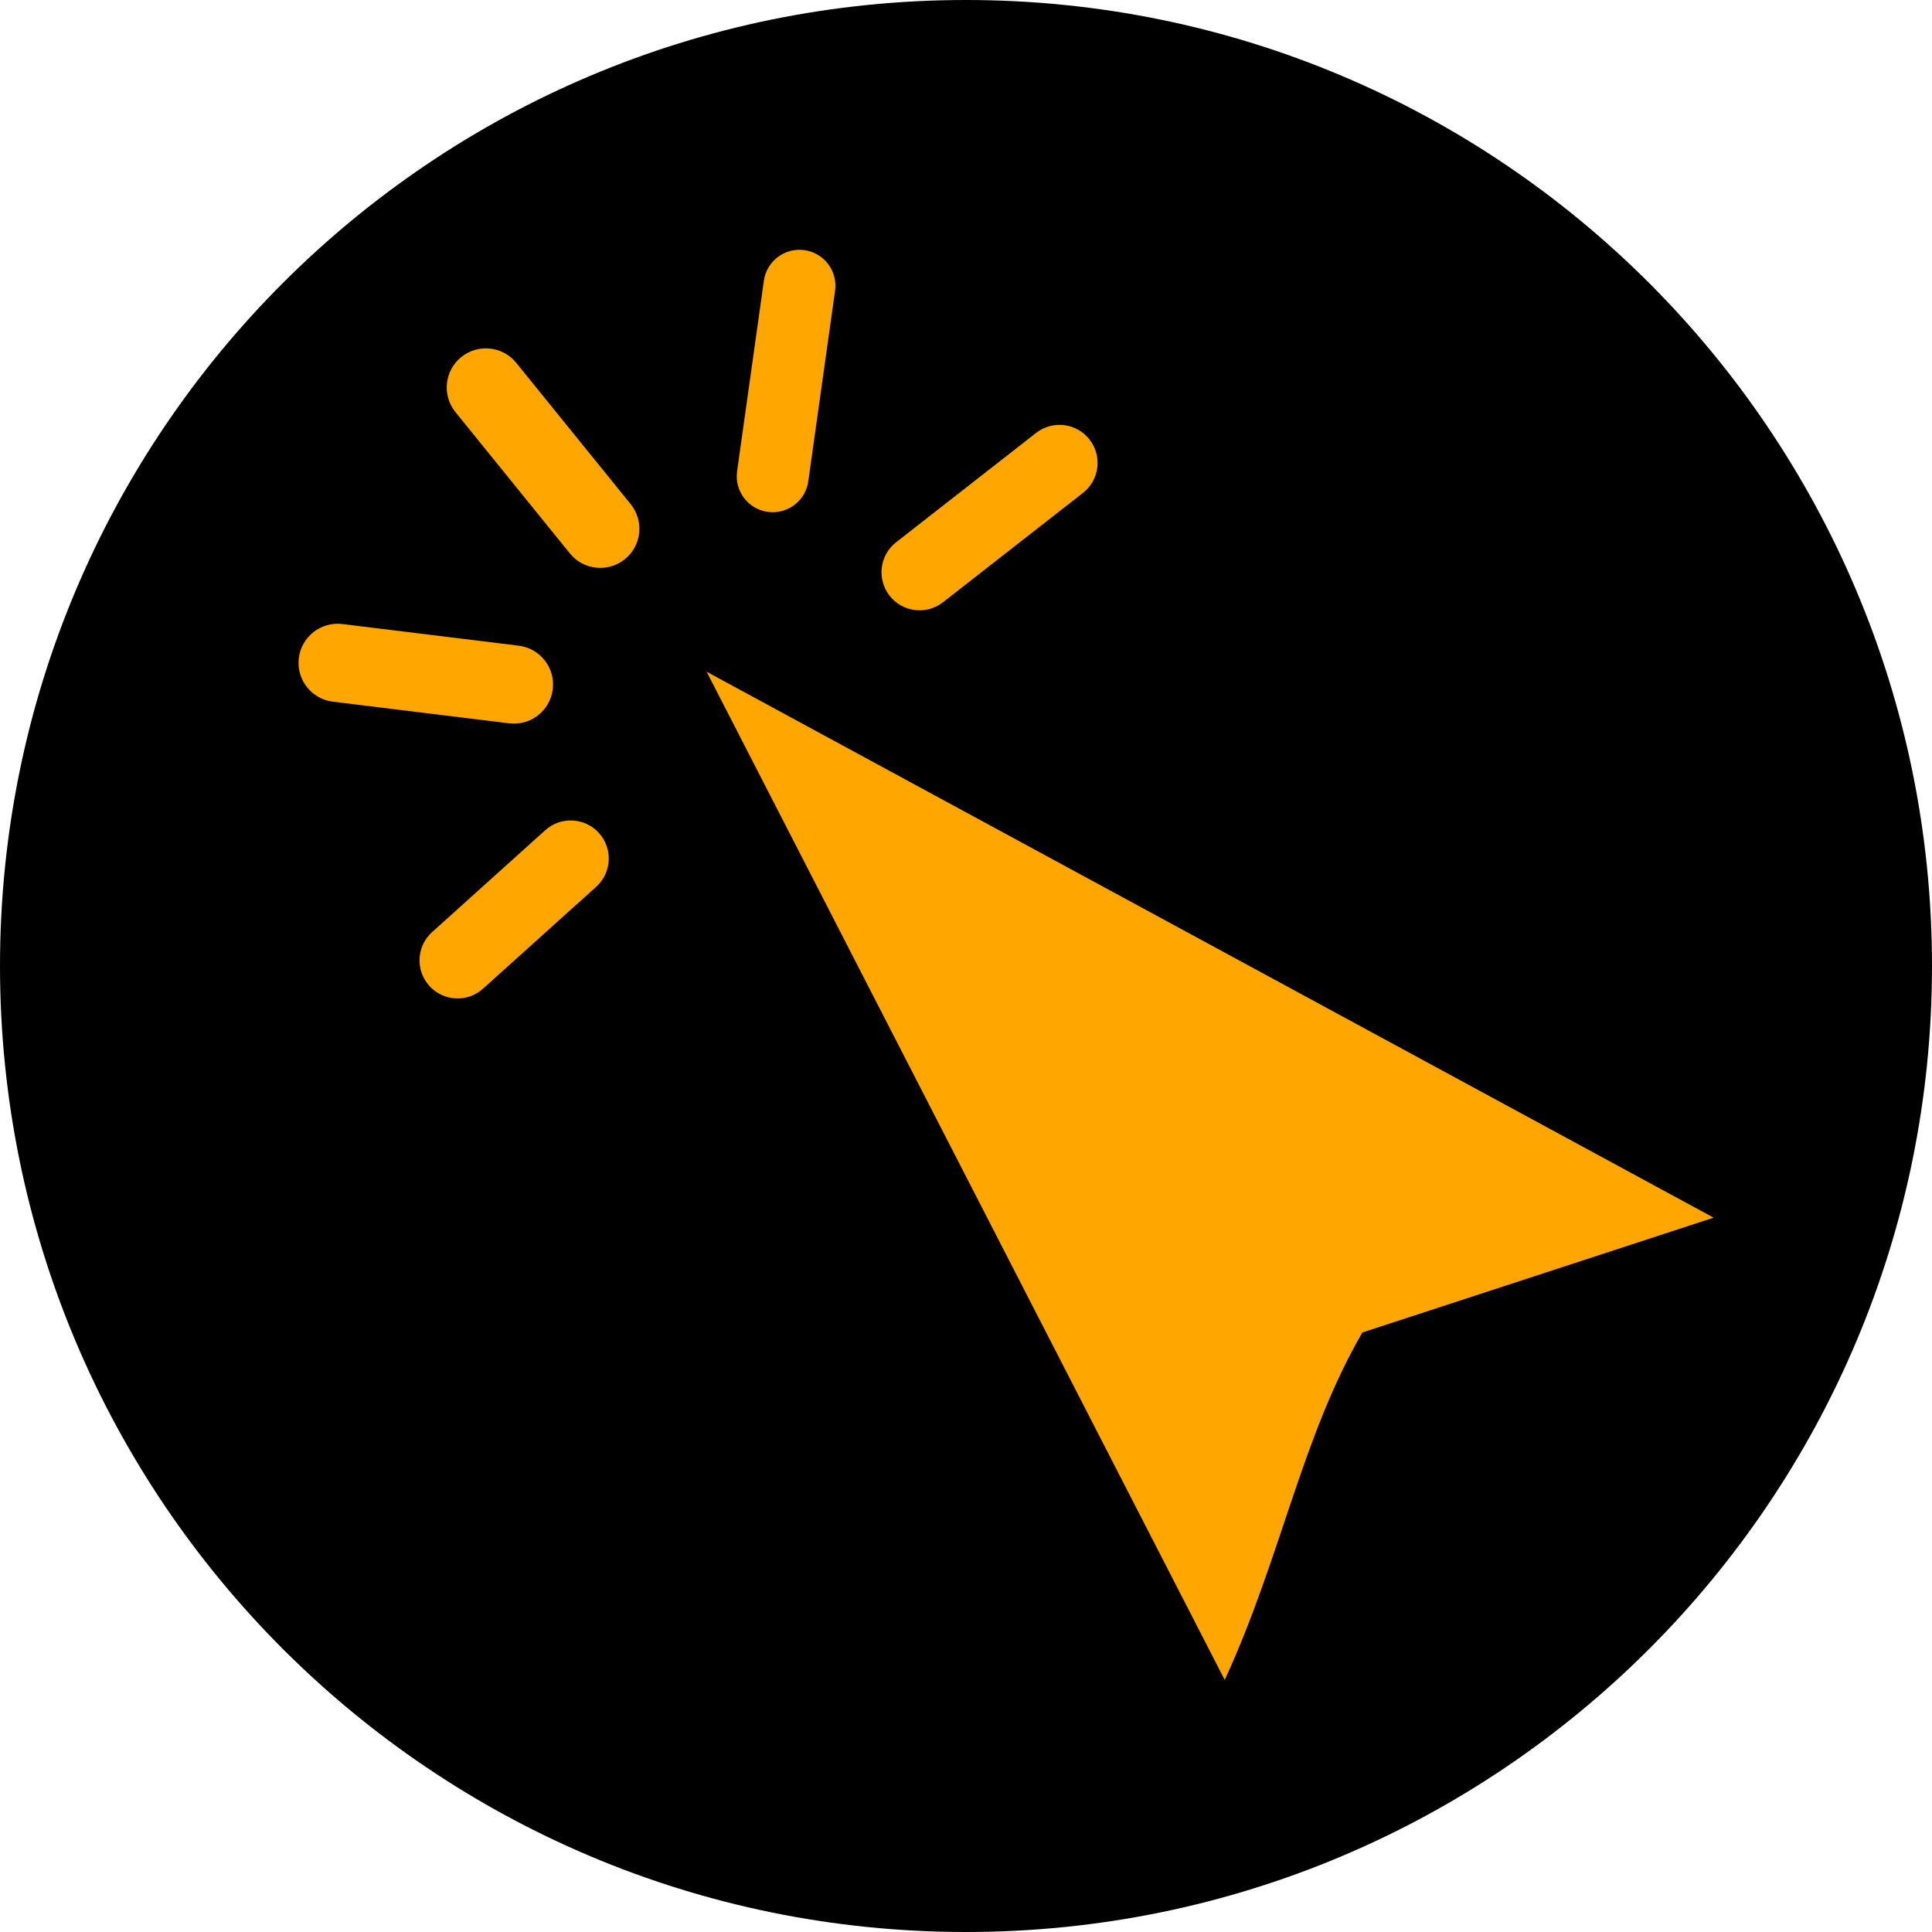
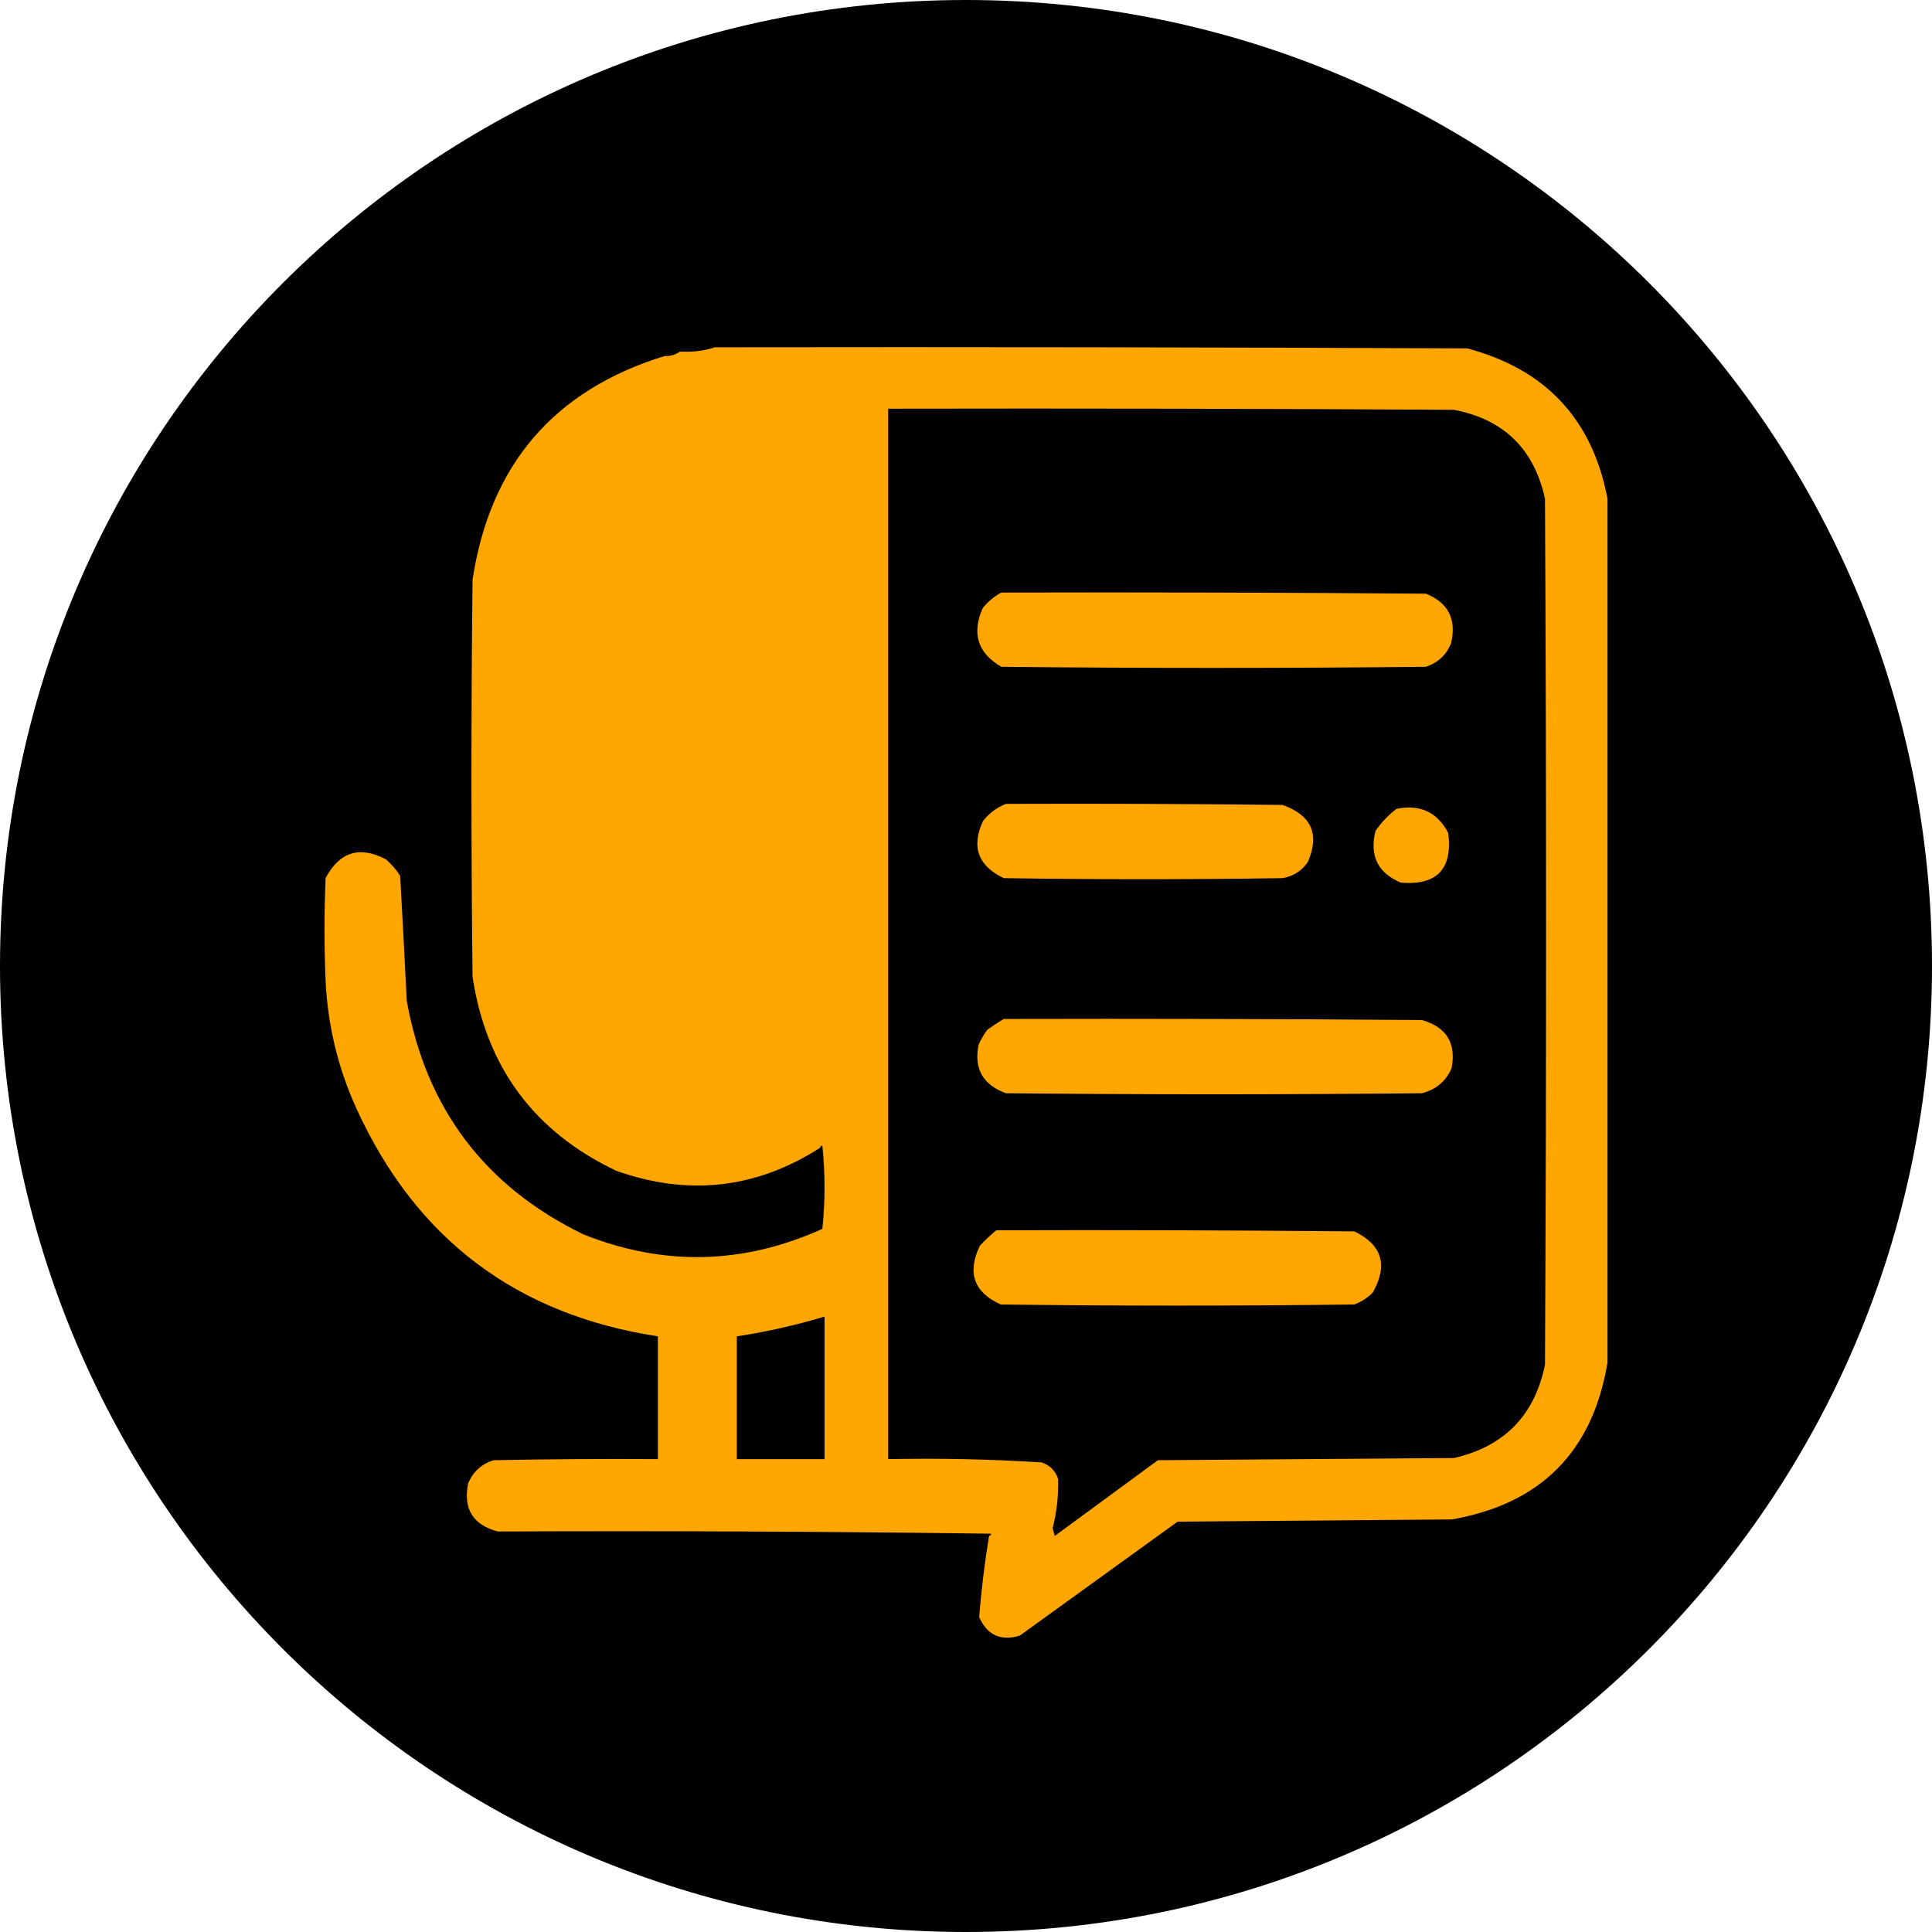
<svg xmlns="http://www.w3.org/2000/svg" width="512" height="512" viewBox="0 0 512 512">
  <g fill="none" fill-rule="evenodd">
    <circle cx="256" cy="256" r="256" fill="#000" />
-     <path fill="#FFA600" d="M237.486,143.706 L274.575,114.729 C278.964,111.3 285.303,112.078 288.732,116.467 C292.161,120.857 291.383,127.195 286.994,130.624 L249.905,159.601 C245.515,163.031 239.177,162.252 235.748,157.863 C232.318,153.474 233.096,147.135 237.486,143.706 Z M195.338,124.892 L202.435,74.399 C203.167,69.19 207.984,65.56 213.193,66.292 C218.403,67.024 222.032,71.841 221.3,77.051 L214.204,127.543 C213.472,132.753 208.655,136.382 203.446,135.65 C198.236,134.918 194.606,130.102 195.338,124.892 Z M136.811,96.16 L167.137,133.608 C170.739,138.057 170.053,144.585 165.604,148.188 C161.155,151.79 154.628,151.104 151.025,146.655 L120.7,109.207 C117.097,104.758 117.783,98.23 122.232,94.627 C126.681,91.025 133.209,91.711 136.811,96.16 Z M90.745,165.377 L137.461,171.113 C143.143,171.81 147.184,176.982 146.486,182.664 C145.788,188.347 140.617,192.387 134.934,191.69 L88.218,185.954 C82.536,185.256 78.495,180.084 79.193,174.402 C79.891,168.72 85.063,164.679 90.745,165.377 Z M114.515,247.013 L144.495,220.018 C148.635,216.291 155.012,216.625 158.739,220.765 C162.466,224.904 162.132,231.282 157.993,235.009 L128.012,262.003 C123.873,265.731 117.496,265.396 113.768,261.257 C110.041,257.117 110.375,250.74 114.515,247.013 Z M187.263,178.015 L454.13,322.694 L361.039,353.121 C344.939,380.851 339.512,412.76 324.564,445.198 L187.263,178.015 Z" />
+     <path fill="#FFA600" d="M388.803,92.327 C409.606,97.837 422.005,111.107 426,132.136 L426,361.113 C422.08,384.695 408.326,398.546 384.735,402.666 C360.518,402.86 336.302,403.054 312.086,403.247 L270.239,433.468 C265.161,434.961 261.578,433.314 259.487,428.528 C260.069,421.346 260.941,414.178 262.103,407.025 C262.418,406.99 262.612,406.796 262.684,406.444 C219.096,405.862 175.506,405.669 131.915,405.862 C125.32,404.111 122.704,399.849 124.069,393.077 C125.366,390.037 127.593,388.003 130.752,386.975 C145.281,386.684 159.811,386.587 174.342,386.684 L174.342,354.139 C136.808,348.401 110.17,328.254 94.427,293.699 C89.569,282.996 86.857,271.76 86.291,259.991 C85.903,250.886 85.903,241.782 86.291,232.677 C89.999,225.736 95.327,224.089 102.274,227.737 C103.75,229.019 105.009,230.471 106.051,232.096 C106.667,243.125 107.248,254.167 107.795,265.222 C112.925,293.798 128.52,314.429 154.581,327.115 C175.894,335.613 197.01,335.129 217.932,325.662 C218.702,318.395 218.702,311.033 217.932,303.578 C217.579,303.651 217.385,303.844 217.351,304.16 C200.437,315.017 182.419,317.051 163.299,310.262 C141.521,299.905 128.831,282.761 125.231,258.829 C124.843,223.766 124.843,188.702 125.231,153.639 C129.861,123.157 146.813,103.398 176.086,94.361 C177.627,94.413 178.983,94.026 180.154,93.199 L181.316,93.199 C184.172,93.279 186.885,92.892 189.453,92.036 C255.904,91.939 322.354,92.036 388.803,92.327 Z M235.368,108.309 L235.368,386.684 C248.967,386.412 262.528,386.702 276.051,387.556 C278.213,388.29 279.666,389.743 280.41,391.915 C280.537,396.324 280.053,400.683 278.957,404.991 C279.151,405.669 279.345,406.347 279.539,407.025 L306.855,386.975 C333.009,386.781 359.162,386.587 385.316,386.394 C398.648,383.33 406.688,375.097 409.436,361.694 C409.824,285.175 409.824,208.656 409.436,132.136 C406.542,118.975 398.502,111.13 385.316,108.599 C335.334,108.309 285.351,108.212 235.368,108.309 Z M218.513,348.909 C210.824,351.22 203.075,352.964 195.265,354.139 L195.265,386.684 L218.513,386.684 L218.513,348.909 Z M358.895,326.33 C366.242,329.85 367.891,335.233 363.842,342.477 C362.44,343.919 360.792,344.995 358.895,345.706 C327.662,346.098 296.429,346.098 265.196,345.706 C258.09,342.486 256.247,337.3 259.667,330.147 C261.061,328.64 262.516,327.27 264.032,326.037 C295.653,325.939 327.275,326.037 358.895,326.33 Z M376.843,270.321 C383.364,272.199 385.975,276.477 384.676,283.155 C383.133,286.573 380.522,288.759 376.843,289.715 C340.091,290.095 303.339,290.095 266.587,289.715 C260.468,287.48 258.051,283.202 259.333,276.881 C259.96,275.457 260.734,274.126 261.655,272.888 C263.093,271.853 264.544,270.902 266.007,270.036 C302.953,269.94 339.898,270.036 376.843,270.321 Z M383.81,220.774 C384.975,230.314 380.787,234.693 371.245,233.911 C365.116,231.33 362.876,226.756 364.524,220.19 C366.1,217.935 367.951,215.989 370.076,214.351 C376.345,213.089 380.923,215.23 383.81,220.774 Z M339.903,213.321 C347.551,216.04 349.781,221.078 346.593,228.437 C344.963,230.802 342.733,232.228 339.903,232.715 C315.276,233.095 290.647,233.095 266.02,232.715 C259.182,229.471 257.339,224.433 260.493,217.599 C262.154,215.482 264.19,213.961 266.602,213.036 C291.036,212.94 315.47,213.036 339.903,213.321 Z M377.867,157.33 C383.834,159.722 386.057,164.125 384.537,170.541 C383.243,173.613 381.019,175.668 377.867,176.706 C340.362,177.098 302.858,177.098 265.353,176.706 C259.113,173.079 257.47,167.893 260.423,161.147 C261.838,159.412 263.482,158.043 265.353,157.037 C302.858,156.939 340.363,157.037 377.867,157.33 Z" />
  </g>
</svg>
